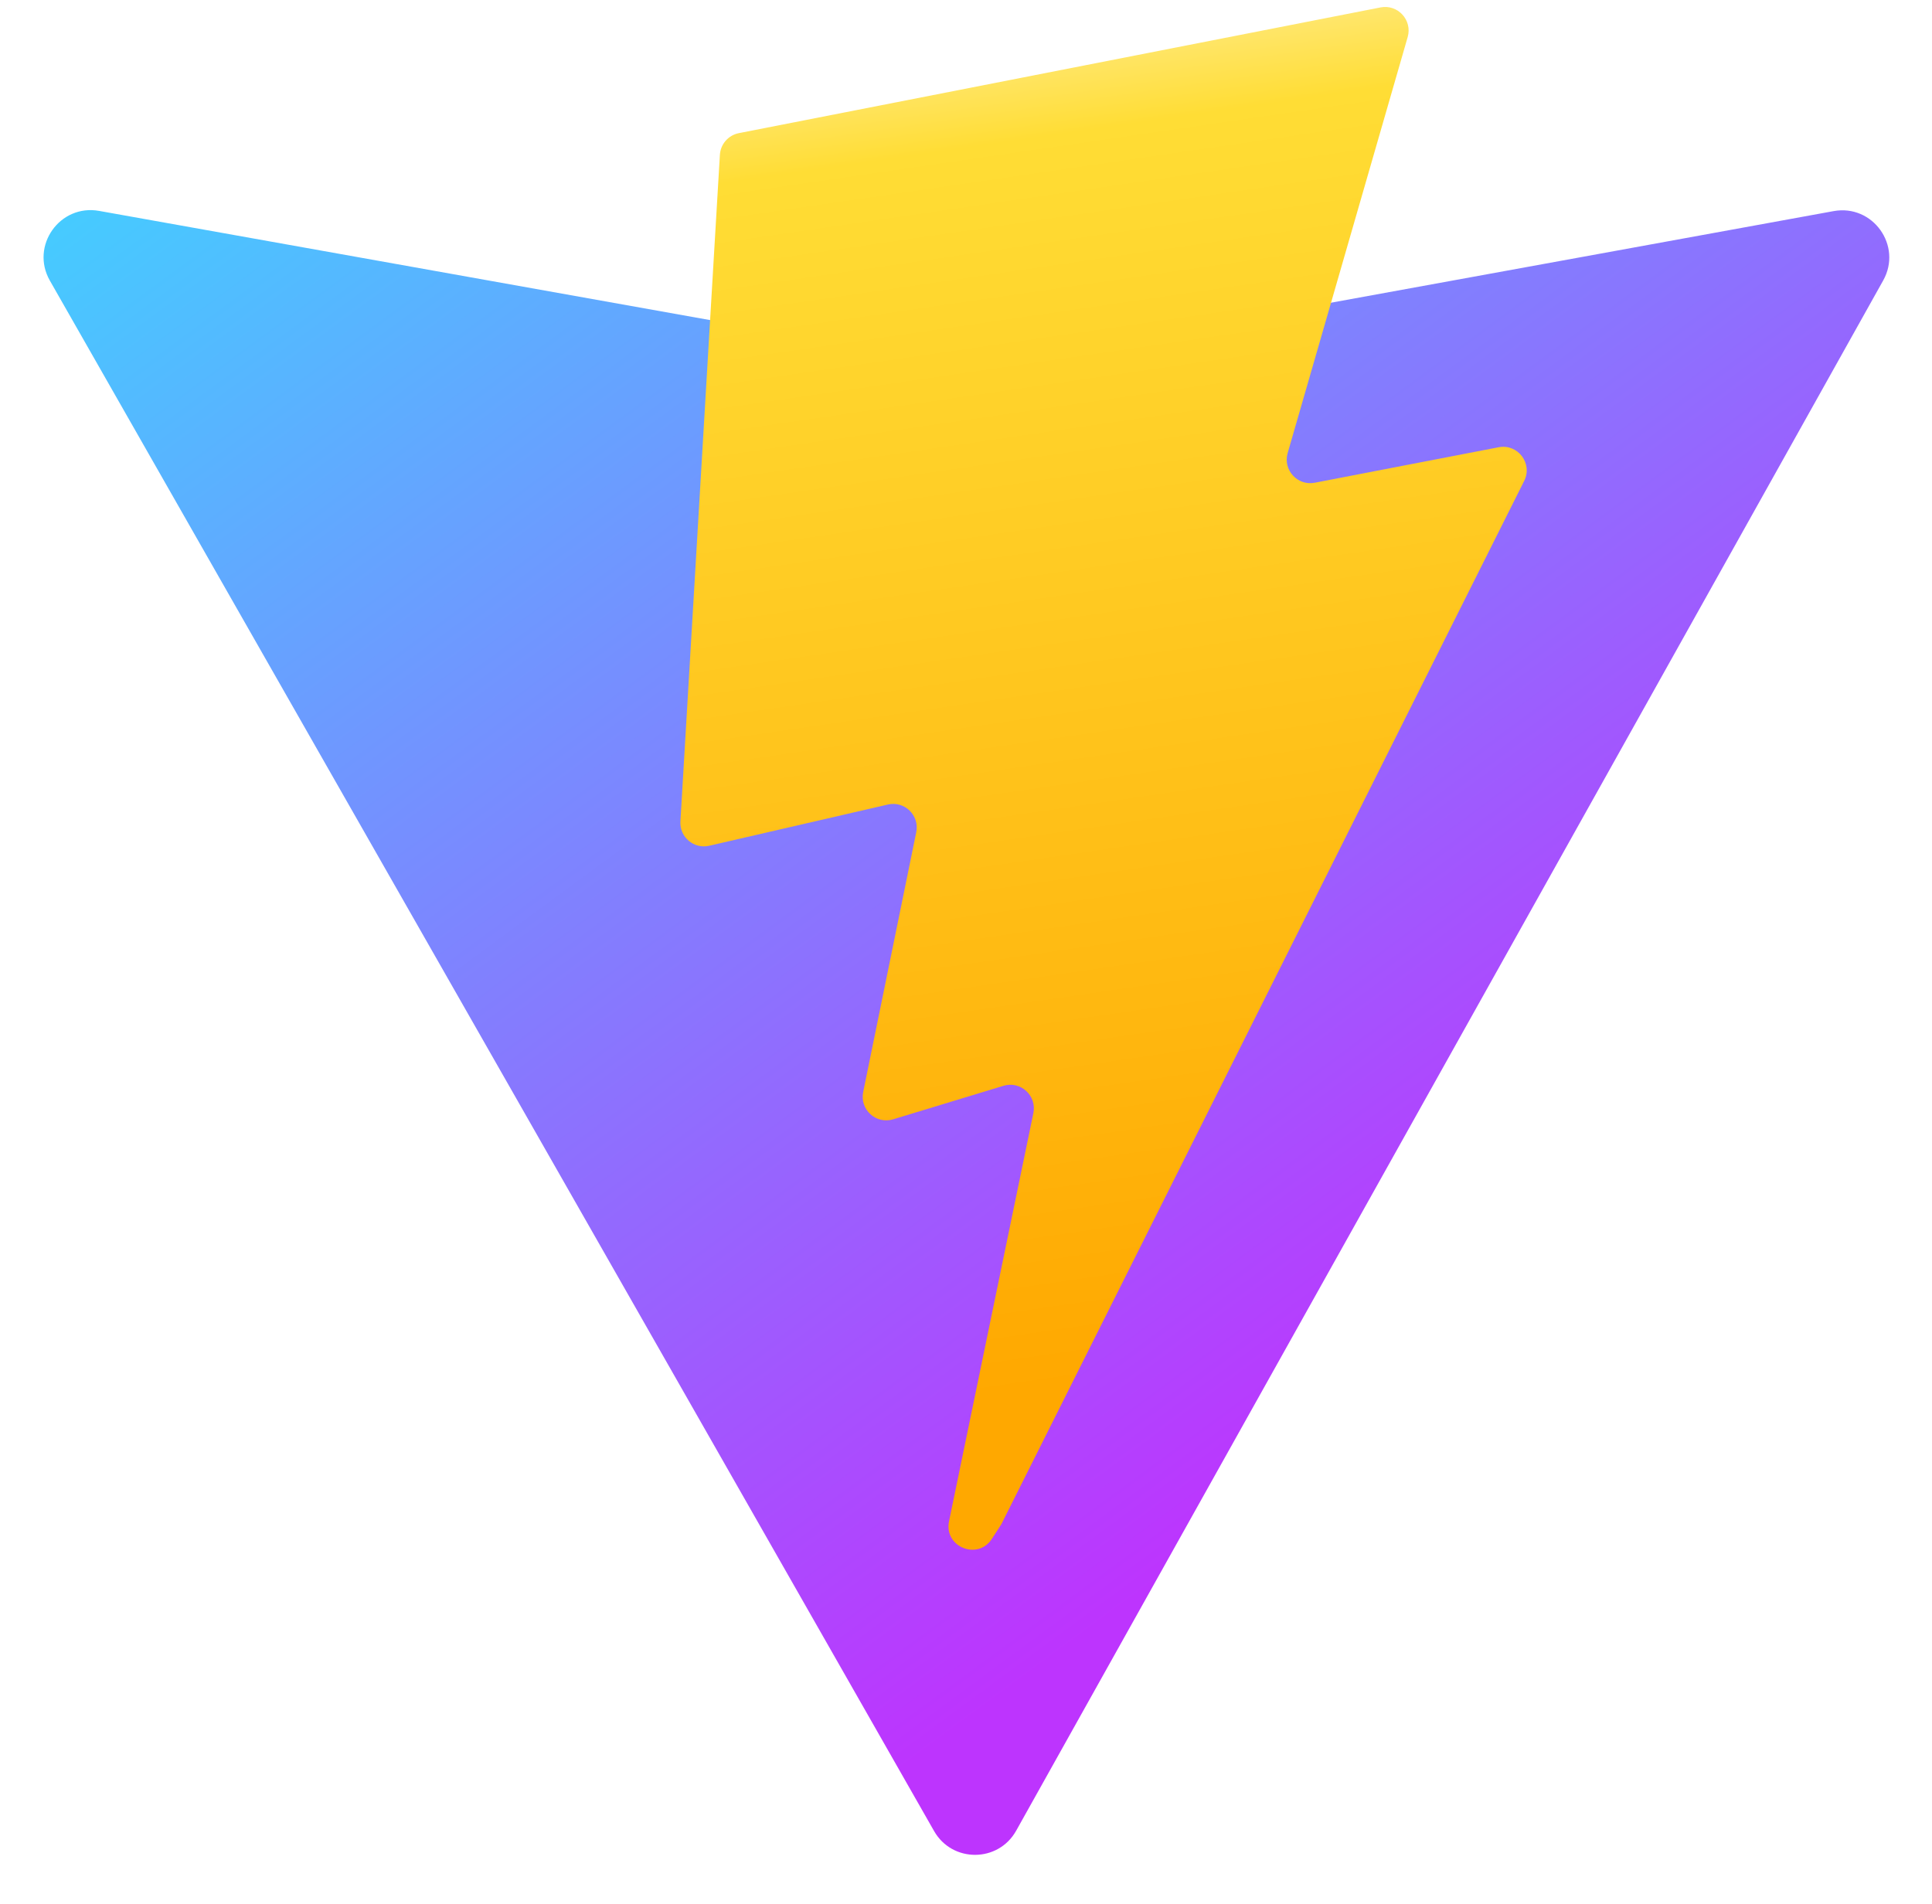
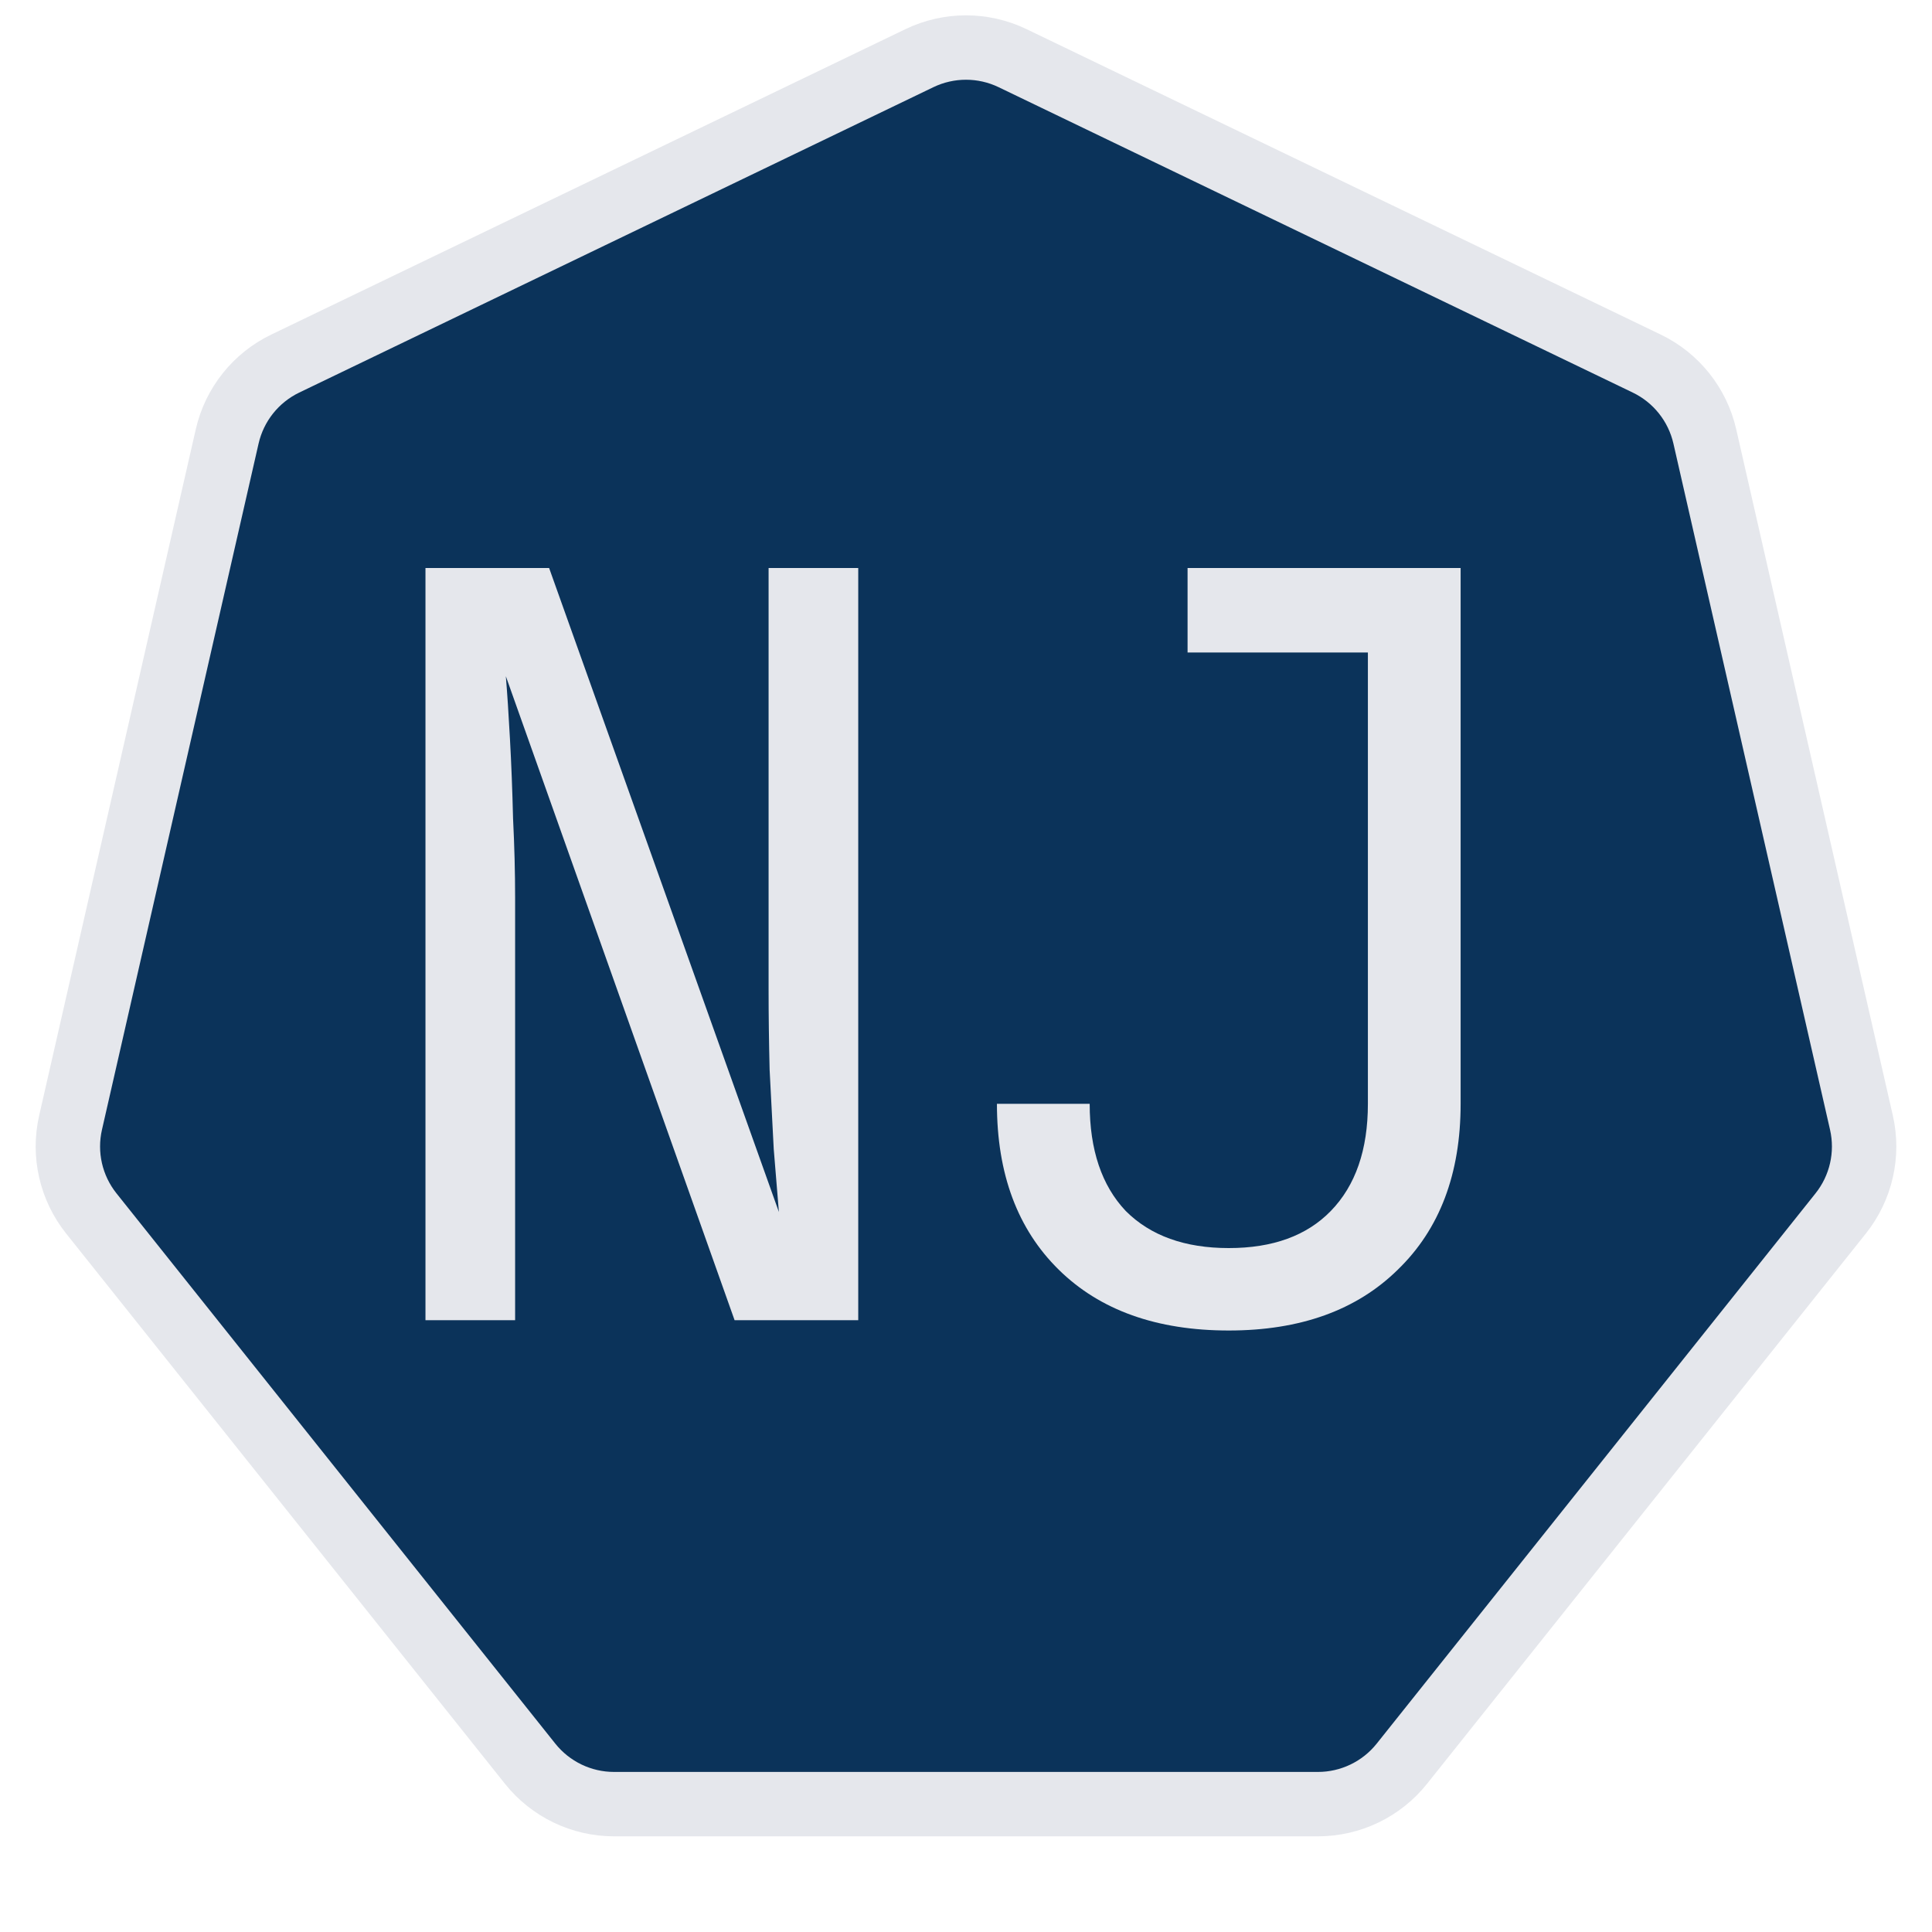
- <svg xmlns="http://www.w3.org/2000/svg" width="410" height="404" viewBox="0 0 410 404" fill="none">
-   <path d="M399.641 59.525L215.643 388.545C211.844 395.338 202.084 395.378 198.228 388.618L10.582 59.556C6.381 52.19 12.68 43.267 21.028 44.759L205.223 77.682C206.398 77.892 207.601 77.89 208.776 77.676L389.119 44.806C397.439 43.289 403.768 52.143 399.641 59.525Z" fill="url(#paint0_linear)" />
-   <path d="M292.965 1.574L156.801 28.255C154.563 28.694 152.906 30.59 152.771 32.866L144.395 174.33C144.198 177.662 147.258 180.248 150.51 179.498L188.42 170.749C191.967 169.931 195.172 173.055 194.443 176.622L183.18 231.775C182.422 235.487 185.907 238.661 189.532 237.56L212.947 230.446C216.577 229.344 220.065 232.527 219.297 236.242L201.398 322.875C200.278 328.294 207.486 331.249 210.492 326.603L212.5 323.5L323.454 102.072C325.312 98.365 322.108 94.137 318.036 94.923L279.014 102.454C275.347 103.161 272.227 99.746 273.262 96.158L298.731 7.867C299.767 4.273 296.636 0.855 292.965 1.574Z" fill="url(#paint1_linear)" />
-   <defs>
-     <linearGradient id="paint0_linear" x1="6" y1="33" x2="235" y2="344" gradientUnits="userSpaceOnUse">
-       <stop stop-color="#41D1FF" />
-       <stop offset="1" stop-color="#BD34FE" />
-     </linearGradient>
-     <linearGradient id="paint1_linear" x1="194.651" y1="8.818" x2="236.076" y2="292.989" gradientUnits="userSpaceOnUse">
-       <stop stop-color="#FFEA83" />
-       <stop offset="0.083" stop-color="#FFDD35" />
-       <stop offset="1" stop-color="#FFA800" />
-     </linearGradient>
-   </defs>
+ <svg xmlns="http://www.w3.org/2000/svg" width="180" height="180" viewBox="0 0 180 180" fill="none">
+   <path d="M89.675 5L157.44 36.939L174.177 108.706L127.282 166.259H52.068L5.173 108.706L21.91 36.939L89.675 5Z" fill="#0B335A" />
+   <path fill-rule="evenodd" clip-rule="evenodd" d="M152.121 36.575L93.037 8.122C91.118 7.198 88.882 7.198 86.963 8.122L27.879 36.575C25.96 37.5 24.566 39.248 24.092 41.325L9.499 105.258C9.025 107.335 9.523 109.515 10.851 111.181L51.738 162.452C53.066 164.117 55.081 165.087 57.211 165.087H122.789C124.919 165.087 126.934 164.117 128.262 162.452L169.149 111.181C170.477 109.515 170.975 107.335 170.501 105.258L155.908 41.325C155.434 39.248 154.04 37.5 152.121 36.575ZM95.641 2.716C92.076 1 87.924 1 84.359 2.716L25.276 31.17C21.711 32.886 19.122 36.132 18.242 39.989L3.65 103.923C2.769 107.78 3.693 111.828 6.16 114.922L47.047 166.193C49.514 169.286 53.255 171.087 57.211 171.087H122.789C126.745 171.087 130.486 169.286 132.953 166.193L173.84 114.922C176.307 111.828 177.231 107.78 176.35 103.923L161.758 39.989C160.878 36.132 158.289 32.886 154.724 31.17L95.641 2.716Z" fill="#E5E7EC" />
+   <path d="M39.64 123V52.92H51.16L72.568 112.92C72.44 111.32 72.28 109.368 72.088 107.064C71.96 104.696 71.832 102.232 71.704 99.672C71.64 97.048 71.608 94.584 71.608 92.28V52.92H79.96V123H68.44L47.128 63C47.256 64.536 47.384 66.488 47.512 68.856C47.64 71.16 47.736 73.624 47.8 76.248C47.928 78.808 47.992 81.272 47.992 83.64V123H39.64Z" fill="#E5E7EC" />
+   <path d="M114.483 123.96C107.763 123.96 102.483 122.072 98.642 118.296C94.802 114.52 92.882 109.368 92.882 102.84H101.523C101.523 107.128 102.643 110.456 104.883 112.824C107.187 115.128 110.387 116.28 114.483 116.28C118.579 116.28 121.747 115.128 123.987 112.824C126.291 110.456 127.443 107.128 127.443 102.84V60.792H110.643V52.92H136.083V102.84C136.083 109.368 134.131 114.52 130.227 118.296C126.387 122.072 121.139 123.96 114.483 123.96Z" fill="#E5E7EC" />
</svg>
